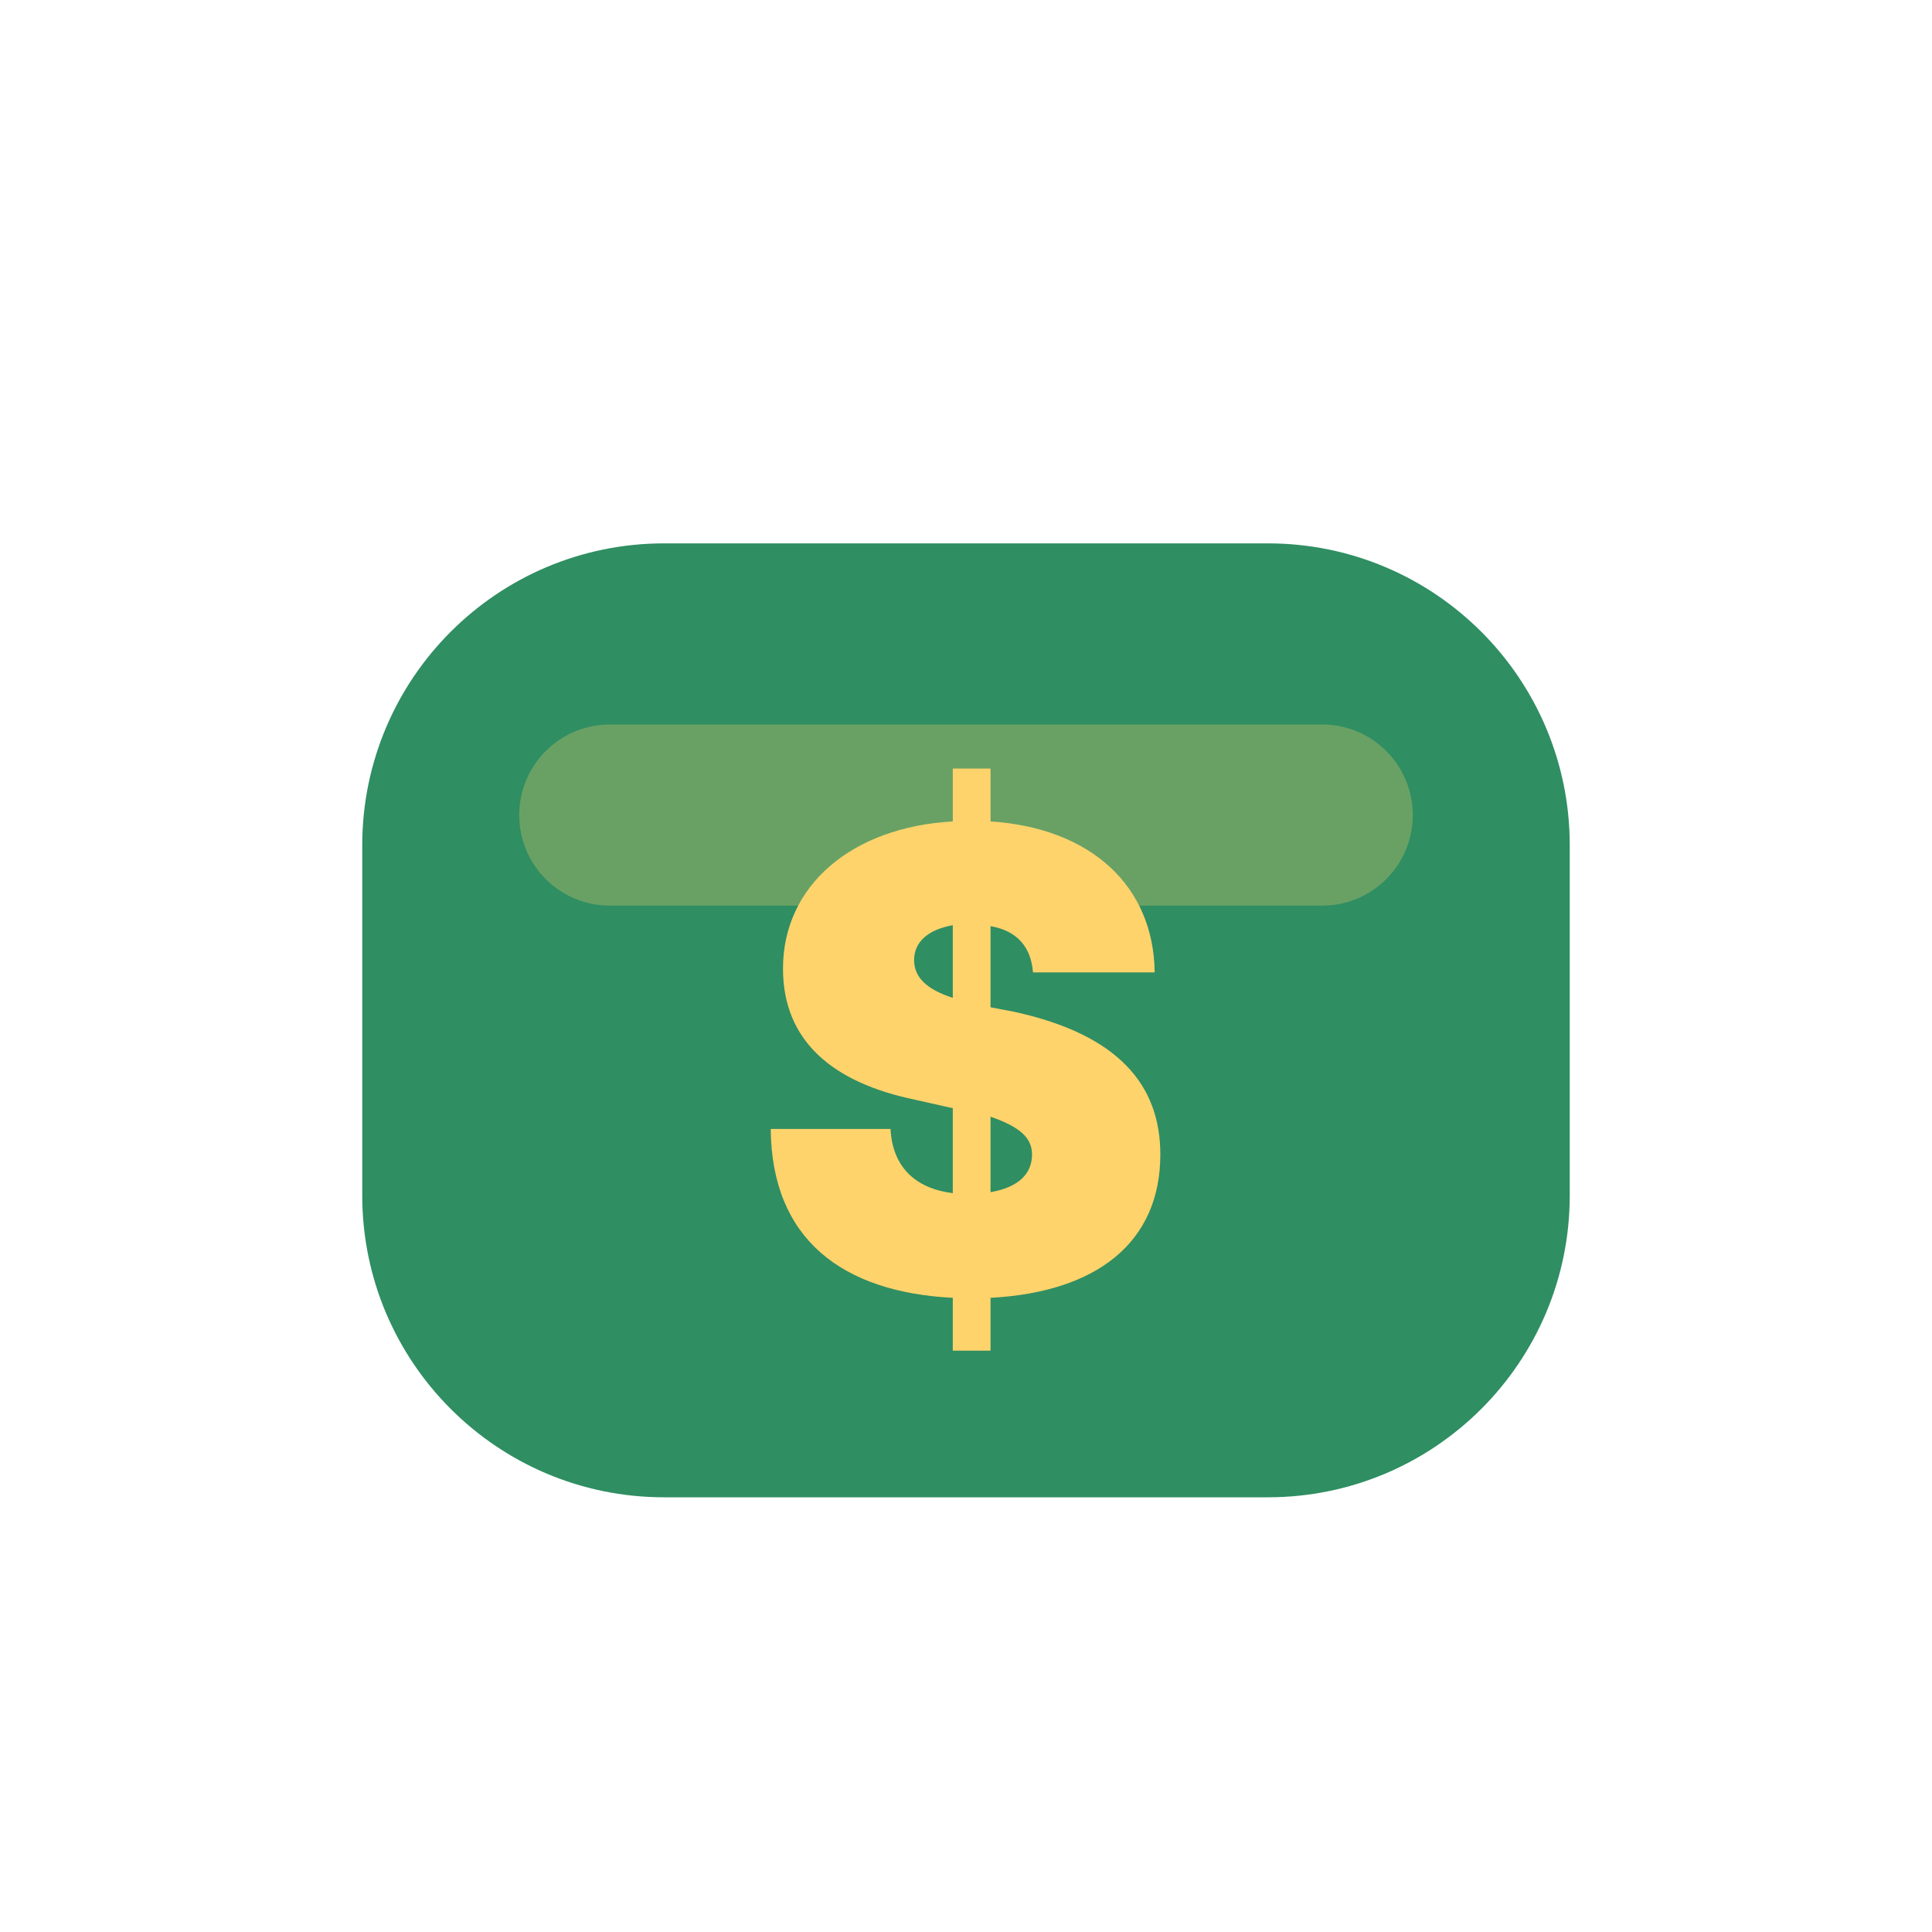
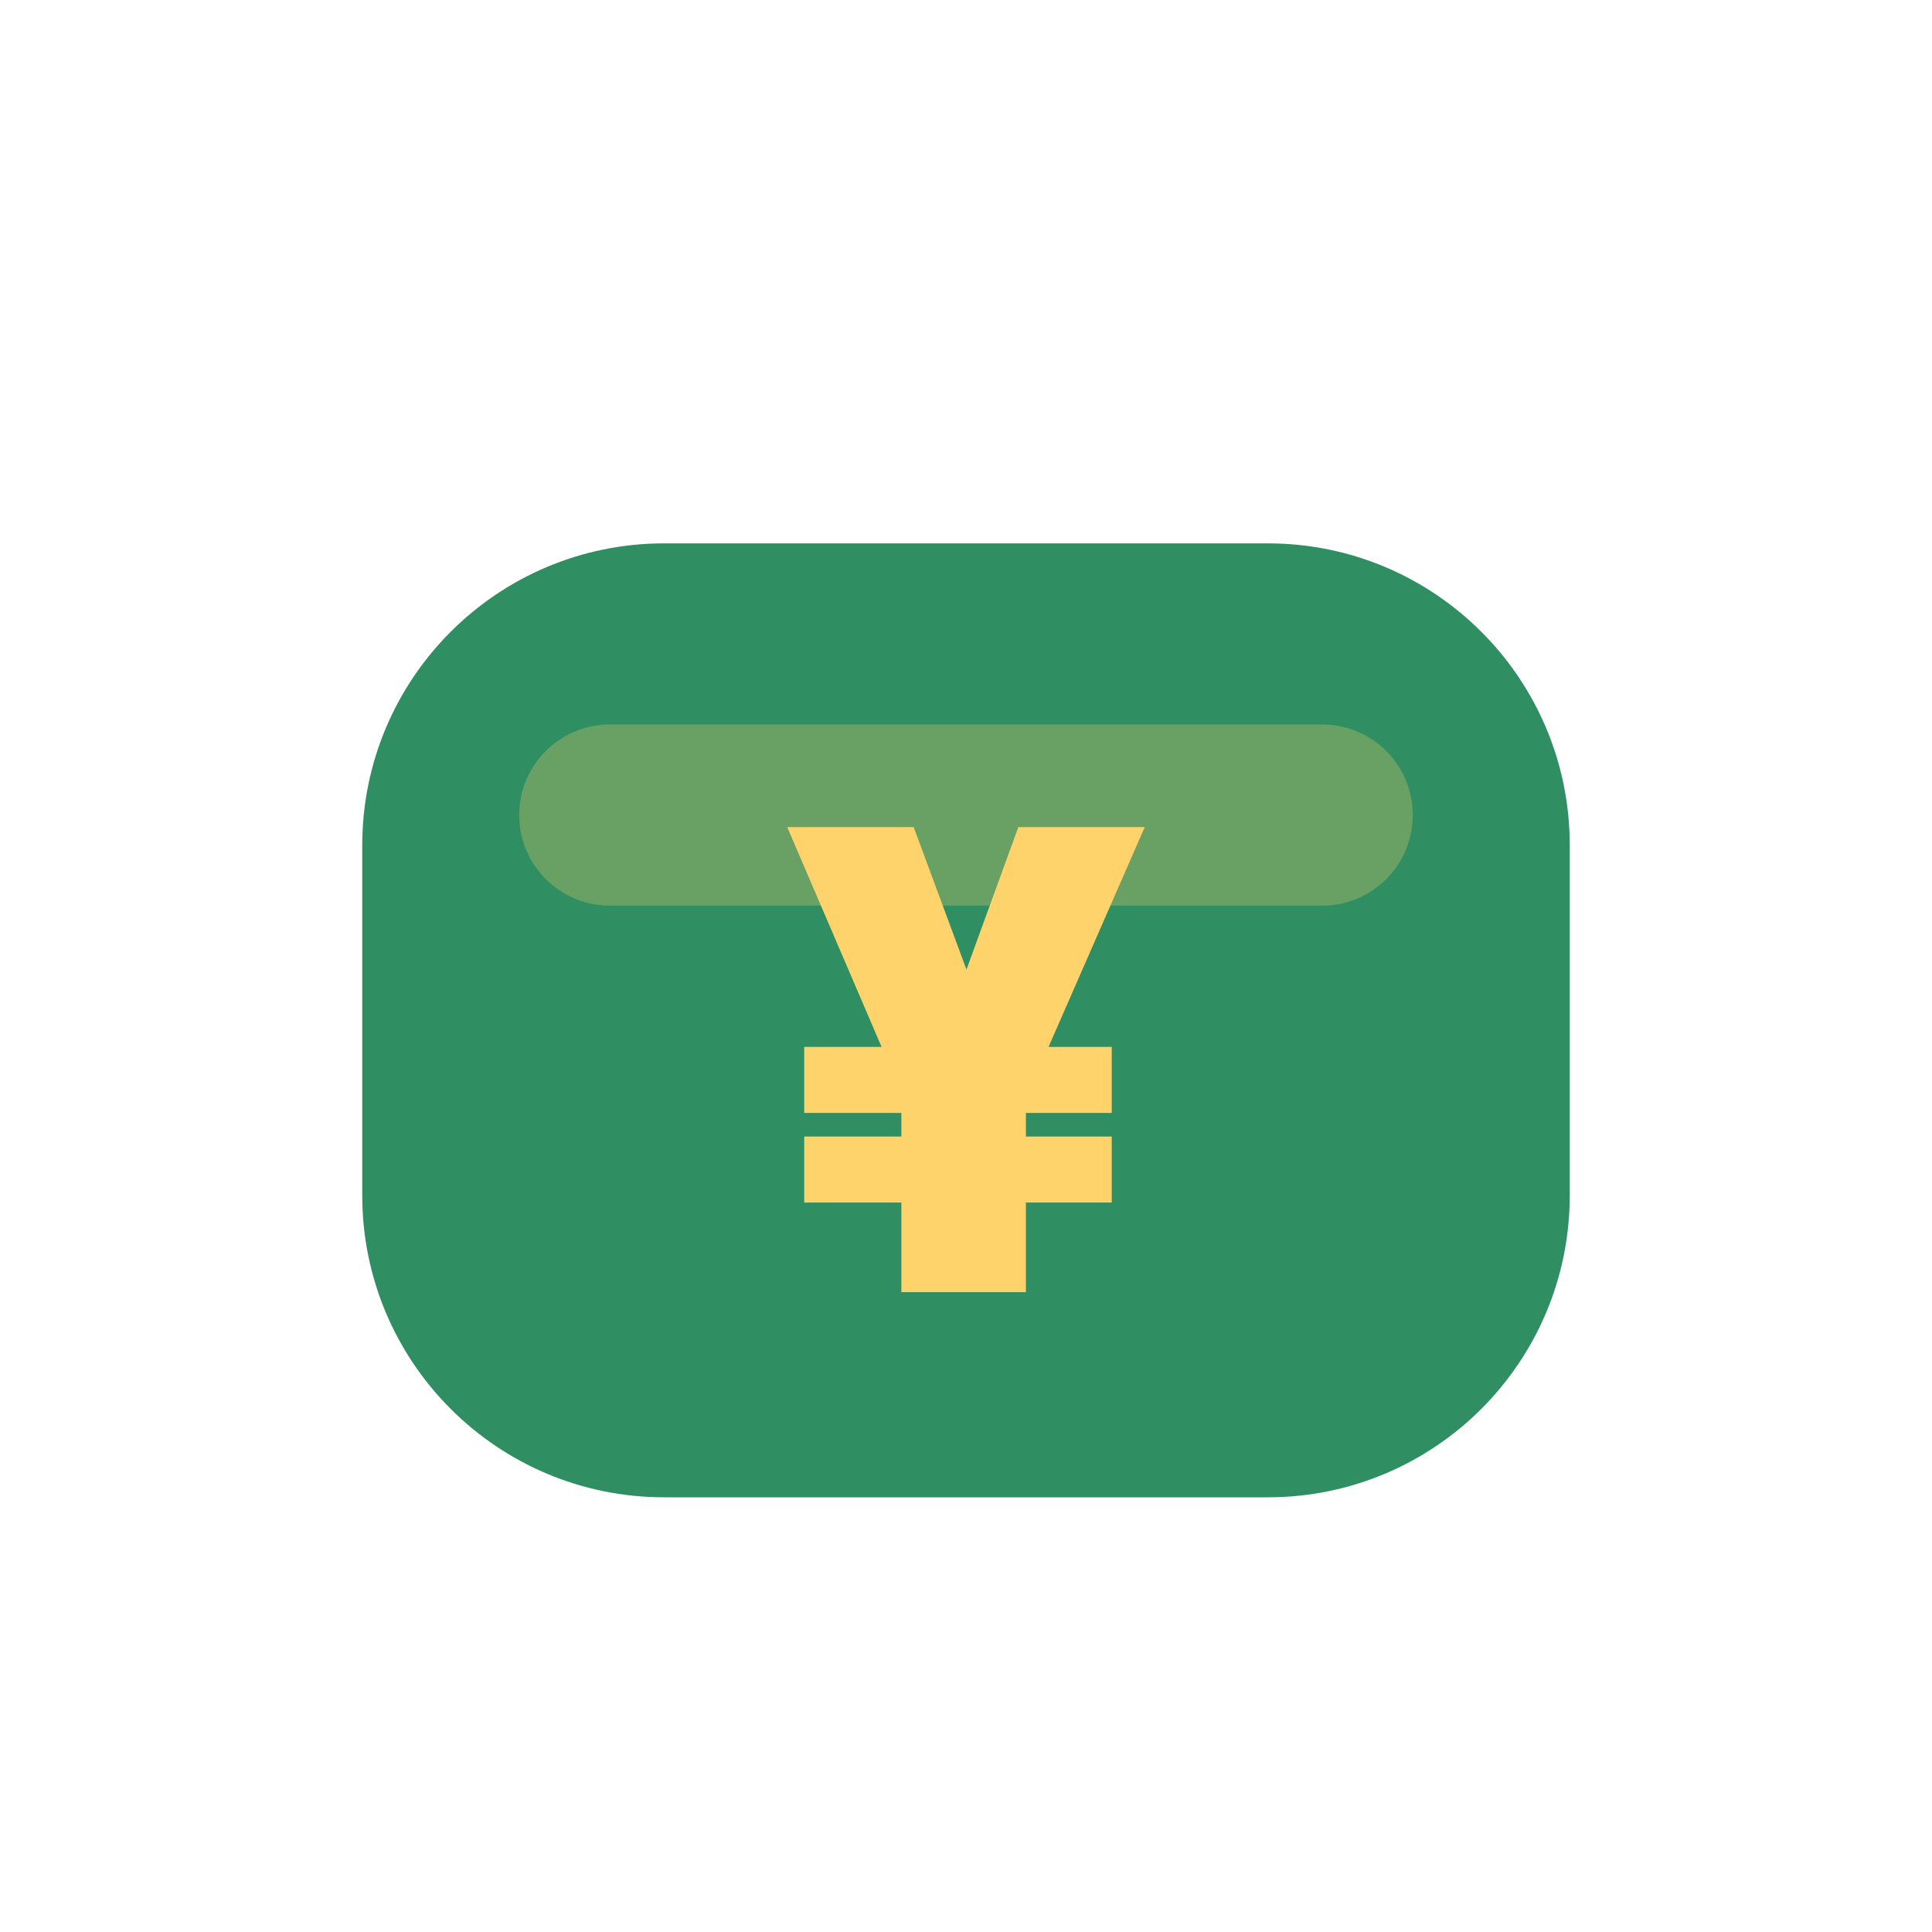
<svg xmlns="http://www.w3.org/2000/svg" viewBox="0 0 32 32" width="32" height="32" role="img" aria-label="Expense / 花费" class="ohana-duotone-icon">
  <g>
    <rect style="fill:#2f8e62" x="6" y="9" width="20" height="15.8" rx="5" />
    <rect style="fill:#ffd36c;opacity:.28" x="8.6" y="12" width="14.8" height="3" rx="1.5" />
-     <text style="fill:#ffd36c" x="16" y="21.4" text-anchor="middle" font-family="-apple-system, BlinkMacSystemFont, 'SF Pro Display', sans-serif" font-size="10.6" font-weight="900">$</text>
+     <text style="fill:#ffd36c" x="16" y="21.4" text-anchor="middle" font-family="-apple-system, BlinkMacSystemFont, 'SF Pro Display', sans-serif" font-size="10.6" font-weight="900">¥</text>
  </g>
</svg>
